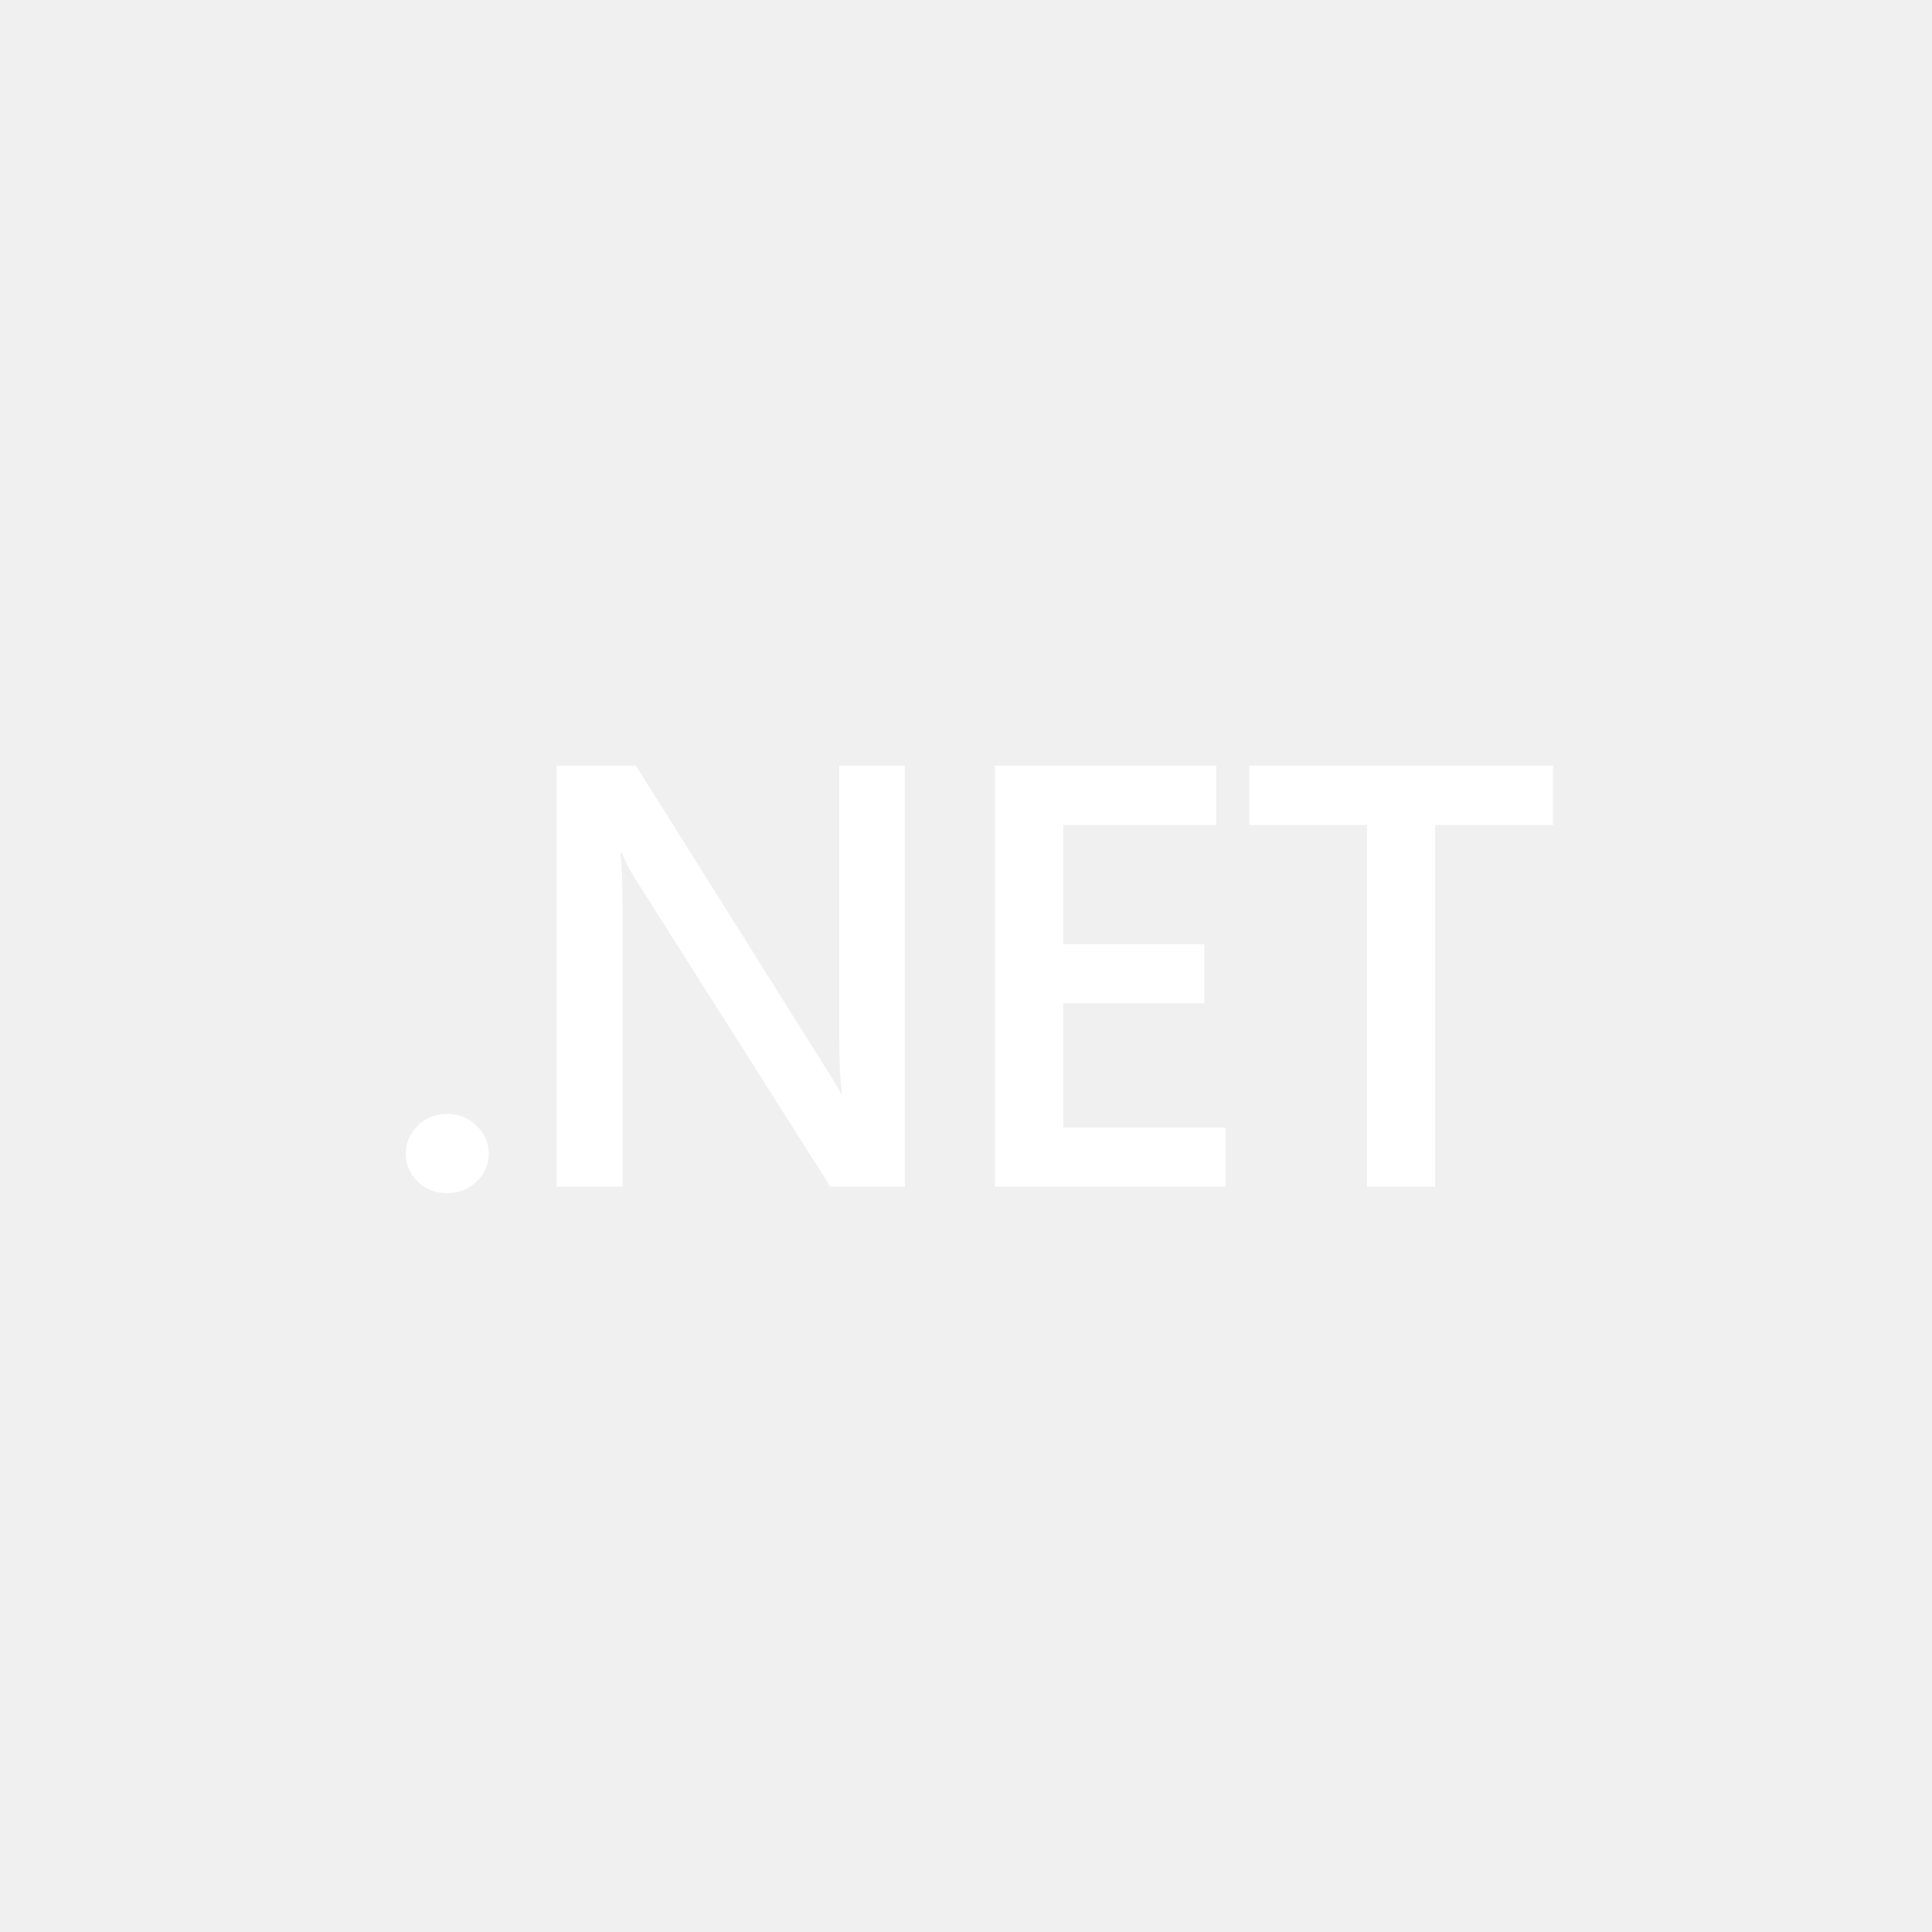
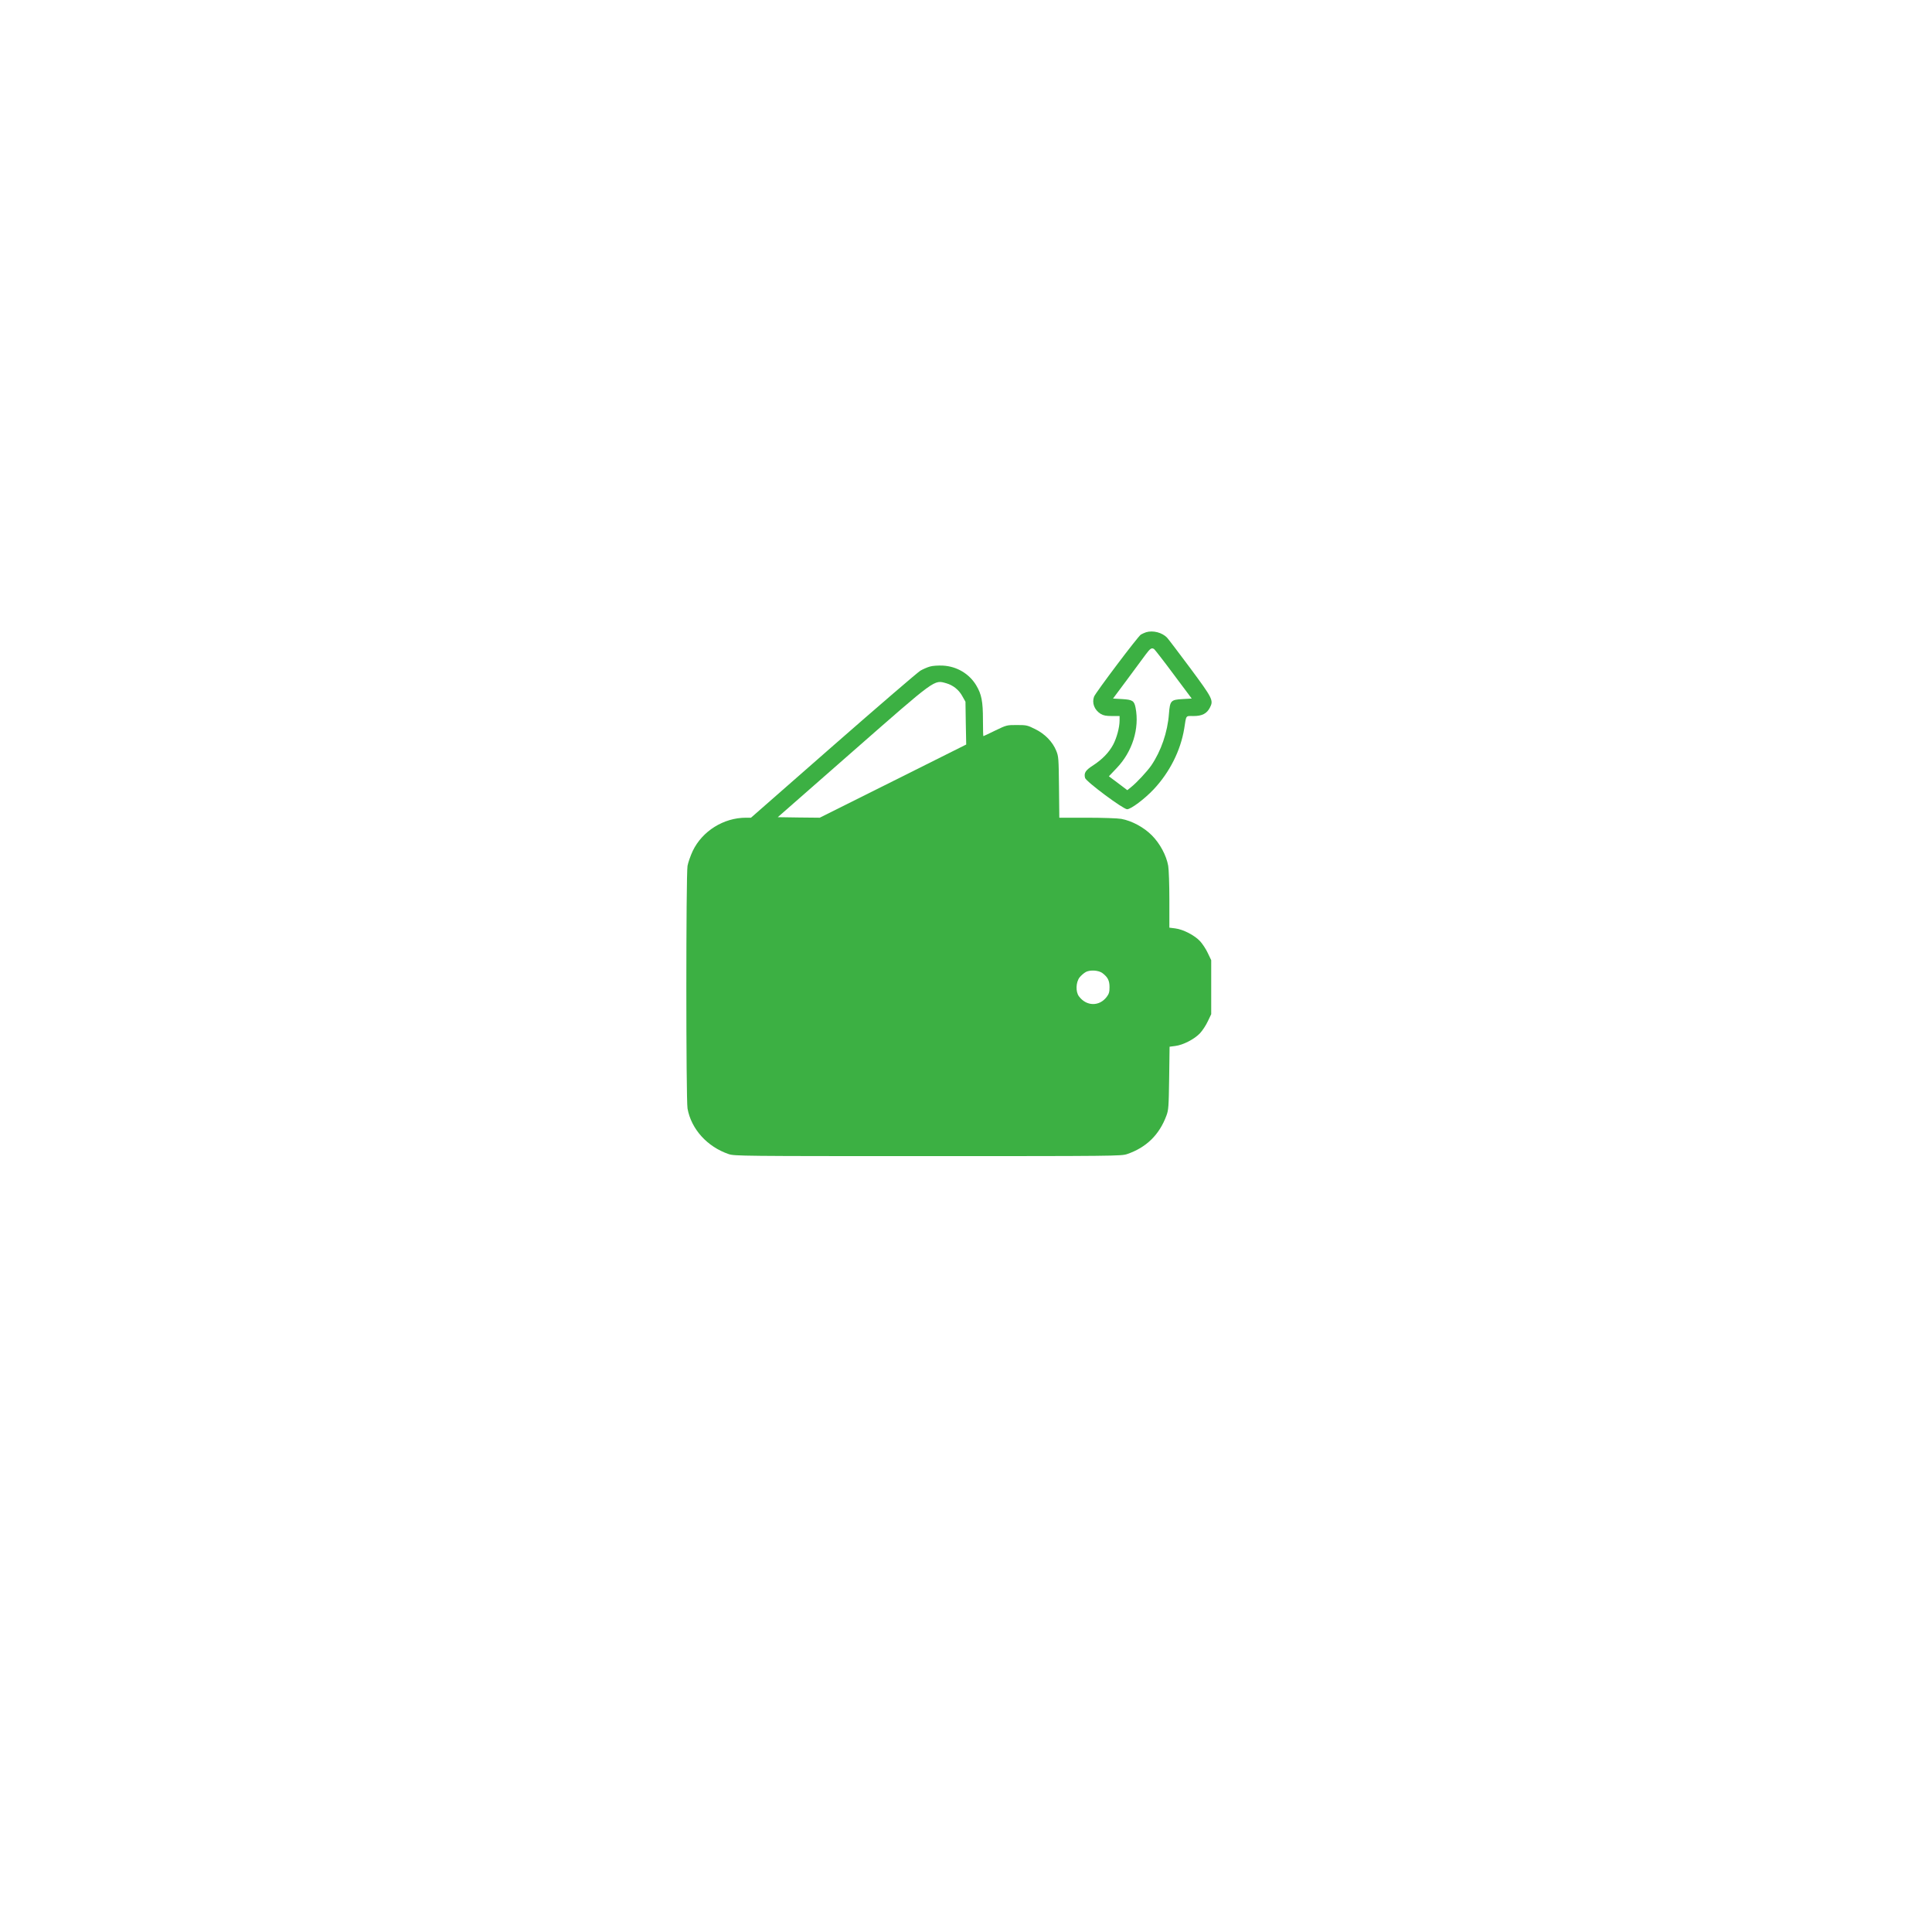
- <svg xmlns="http://www.w3.org/2000/svg" width="456" height="456" viewBox="0 0 456 456" version="1.1" xml:space="preserve" style="fill-rule:evenodd;clip-rule:evenodd;stroke-linejoin:round;stroke-miterlimit:2;">
-   <path d="m 105.5,281.609 c -2.703,0 -5.001,-0.9 -6.893,-2.702 -1.892,-1.848 -2.838,-4.042 -2.838,-6.582 0,-2.587 0.946,-4.804 2.838,-6.652 1.892,-1.848 4.19,-2.772 6.893,-2.772 2.748,0 5.068,0.924 6.96,2.772 1.937,1.848 2.906,4.064 2.906,6.652 0,2.54 -0.968,4.734 -2.906,6.582 -1.892,1.802 -4.212,2.702 -6.96,2.702 z" style="fill:#ffffff;fill-rule:nonzero;stroke-width:0.838" />
-   <path d="M 213.561,280.084 H 195.99 L 149.7,207.054 c -1.171,-1.848 -2.14,-3.765 -2.906,-5.751 h -0.406 c 0.361,2.125 0.541,6.675 0.541,13.65 v 65.132 h -15.543 v -99.36 h 18.719 l 44.737,71.298 c 1.892,2.957 3.109,4.989 3.649,6.098 h 0.27 c -0.45,-2.632 -0.676,-7.09 -0.676,-13.373 v -64.023 h 15.476 z" style="fill:#ffffff;fill-rule:nonzero;stroke-width:0.838" />
-   <path d="m 289.251,280.084 h -54.401 v -99.36 h 52.238 v 13.997 h -36.154 v 28.131 h 33.316 v 13.927 h -33.316 v 29.378 h 38.316 z" style="fill:#ffffff;fill-rule:nonzero;stroke-width:0.838" />
-   <path d="M 366.565,194.721 H 338.722 v 85.363 h -16.084 v -85.363 h -27.775 v -13.997 h 71.701 z" style="fill:#ffffff;fill-rule:nonzero;stroke-width:0.838" />
+ <svg xmlns="http://www.w3.org/2000/svg" width="456" height="456" viewBox="0 0 456 456">
+   <rect width="100%" height="100%" fill="#fff" />
+   <g fill="#3cb043">
+     <path d="M270.5 149.225c-.35.125-.9.35-1.225.55-.675.4-10.675 13.675-11.05 14.65-.55 1.5.075 3.15 1.575 4.075.625.375 1.275.5 2.65.5h1.8v1.05c0 1.625-.675 4.125-1.525 5.725-1 1.85-2.55 3.45-4.725 4.875-1.8 1.15-2.2 1.775-1.9 2.95.2.85 9 7.4 9.925 7.4.9 0 4.1-2.4 6.275-4.7 3.775-4.025 6.35-9.15 7.2-14.3.525-3.325.275-3 2.225-3 2 0 3.125-.575 3.85-2 .875-1.7.65-2.15-4.65-9.3-2.7-3.625-5.15-6.85-5.45-7.175-1.15-1.225-3.325-1.8-4.975-1.3zm1.9 3.975c.15.1 2.225 2.75 4.575 5.925l4.3 5.75-2.15.125c-2.8.15-2.975.375-3.225 3.475-.325 4.35-1.85 8.775-4.175 12.2-.95 1.375-3.425 4.05-4.75 5.1l-.9.725-2.175-1.65-2.175-1.625 1.85-1.95c3.7-3.875 5.4-9.325 4.45-14.225-.325-1.65-.7-1.9-3.175-2.05l-2.15-.125 3.35-4.5c1.85-2.475 3.825-5.15 4.4-5.95 1.05-1.4 1.375-1.6 1.95-1.225z" />
+     <path d="M219.475 157.325c-.625.175-1.65.625-2.25.975-.625.375-9.875 8.325-20.55 17.675L177.25 193h-1.2c-5.25 0-10.3 3.15-12.55 7.85-.525 1.125-1.075 2.7-1.225 3.5-.375 2.075-.375 55.225 0 57.3.875 4.85 4.65 9.025 9.725 10.75 1.325.45 3.075.475 47 .475s45.675-.025 47-.475c4.55-1.55 7.625-4.55 9.3-9.075.5-1.35.55-2.025.65-8.85l.1-7.425 1.35-.175c1.85-.225 4.55-1.625 5.85-3.025.575-.625 1.4-1.875 1.825-2.8l.8-1.675v-12.75l-.8-1.675c-.425-.925-1.25-2.175-1.825-2.8-1.3-1.4-4-2.8-5.875-3.025L276 218.95v-6.55c0-3.6-.125-7.225-.275-8.05-.425-2.425-1.95-5.275-3.85-7.175-1.9-1.925-4.75-3.45-7.225-3.9-.825-.15-4.45-.275-8.05-.275h-6.575l-.075-7.2c-.075-6.825-.1-7.25-.65-8.6-.85-2.1-2.675-4-5-5.125-1.8-.9-2.025-.95-4.3-.95-2.375 0-2.4 0-5.1 1.3-1.475.725-2.75 1.325-2.8 1.325s-.1-1.725-.1-3.825c0-4.375-.325-6.05-1.575-8.15-1.65-2.75-4.575-4.5-7.875-4.675-1.125-.05-2.4.025-3.075.225zm3.9 3.95a6.265 6.265 0 0 1 3.75 3.025l.75 1.325.075 5.05.1 5.05-17.3 8.65L193.475 193l-4.95-.05-4.95-.075 17.675-15.5c19.85-17.4 19.175-16.925 22.125-16.1zm36.825 68.4c1.25.95 1.675 1.75 1.675 3.3 0 1.175-.125 1.6-.675 2.325-1.75 2.3-4.8 2.225-6.55-.15-.8-1.075-.725-3.3.15-4.45.375-.475 1.05-1.05 1.5-1.3 1.05-.525 3-.4 3.9.275z" />
+   </g>
</svg>
